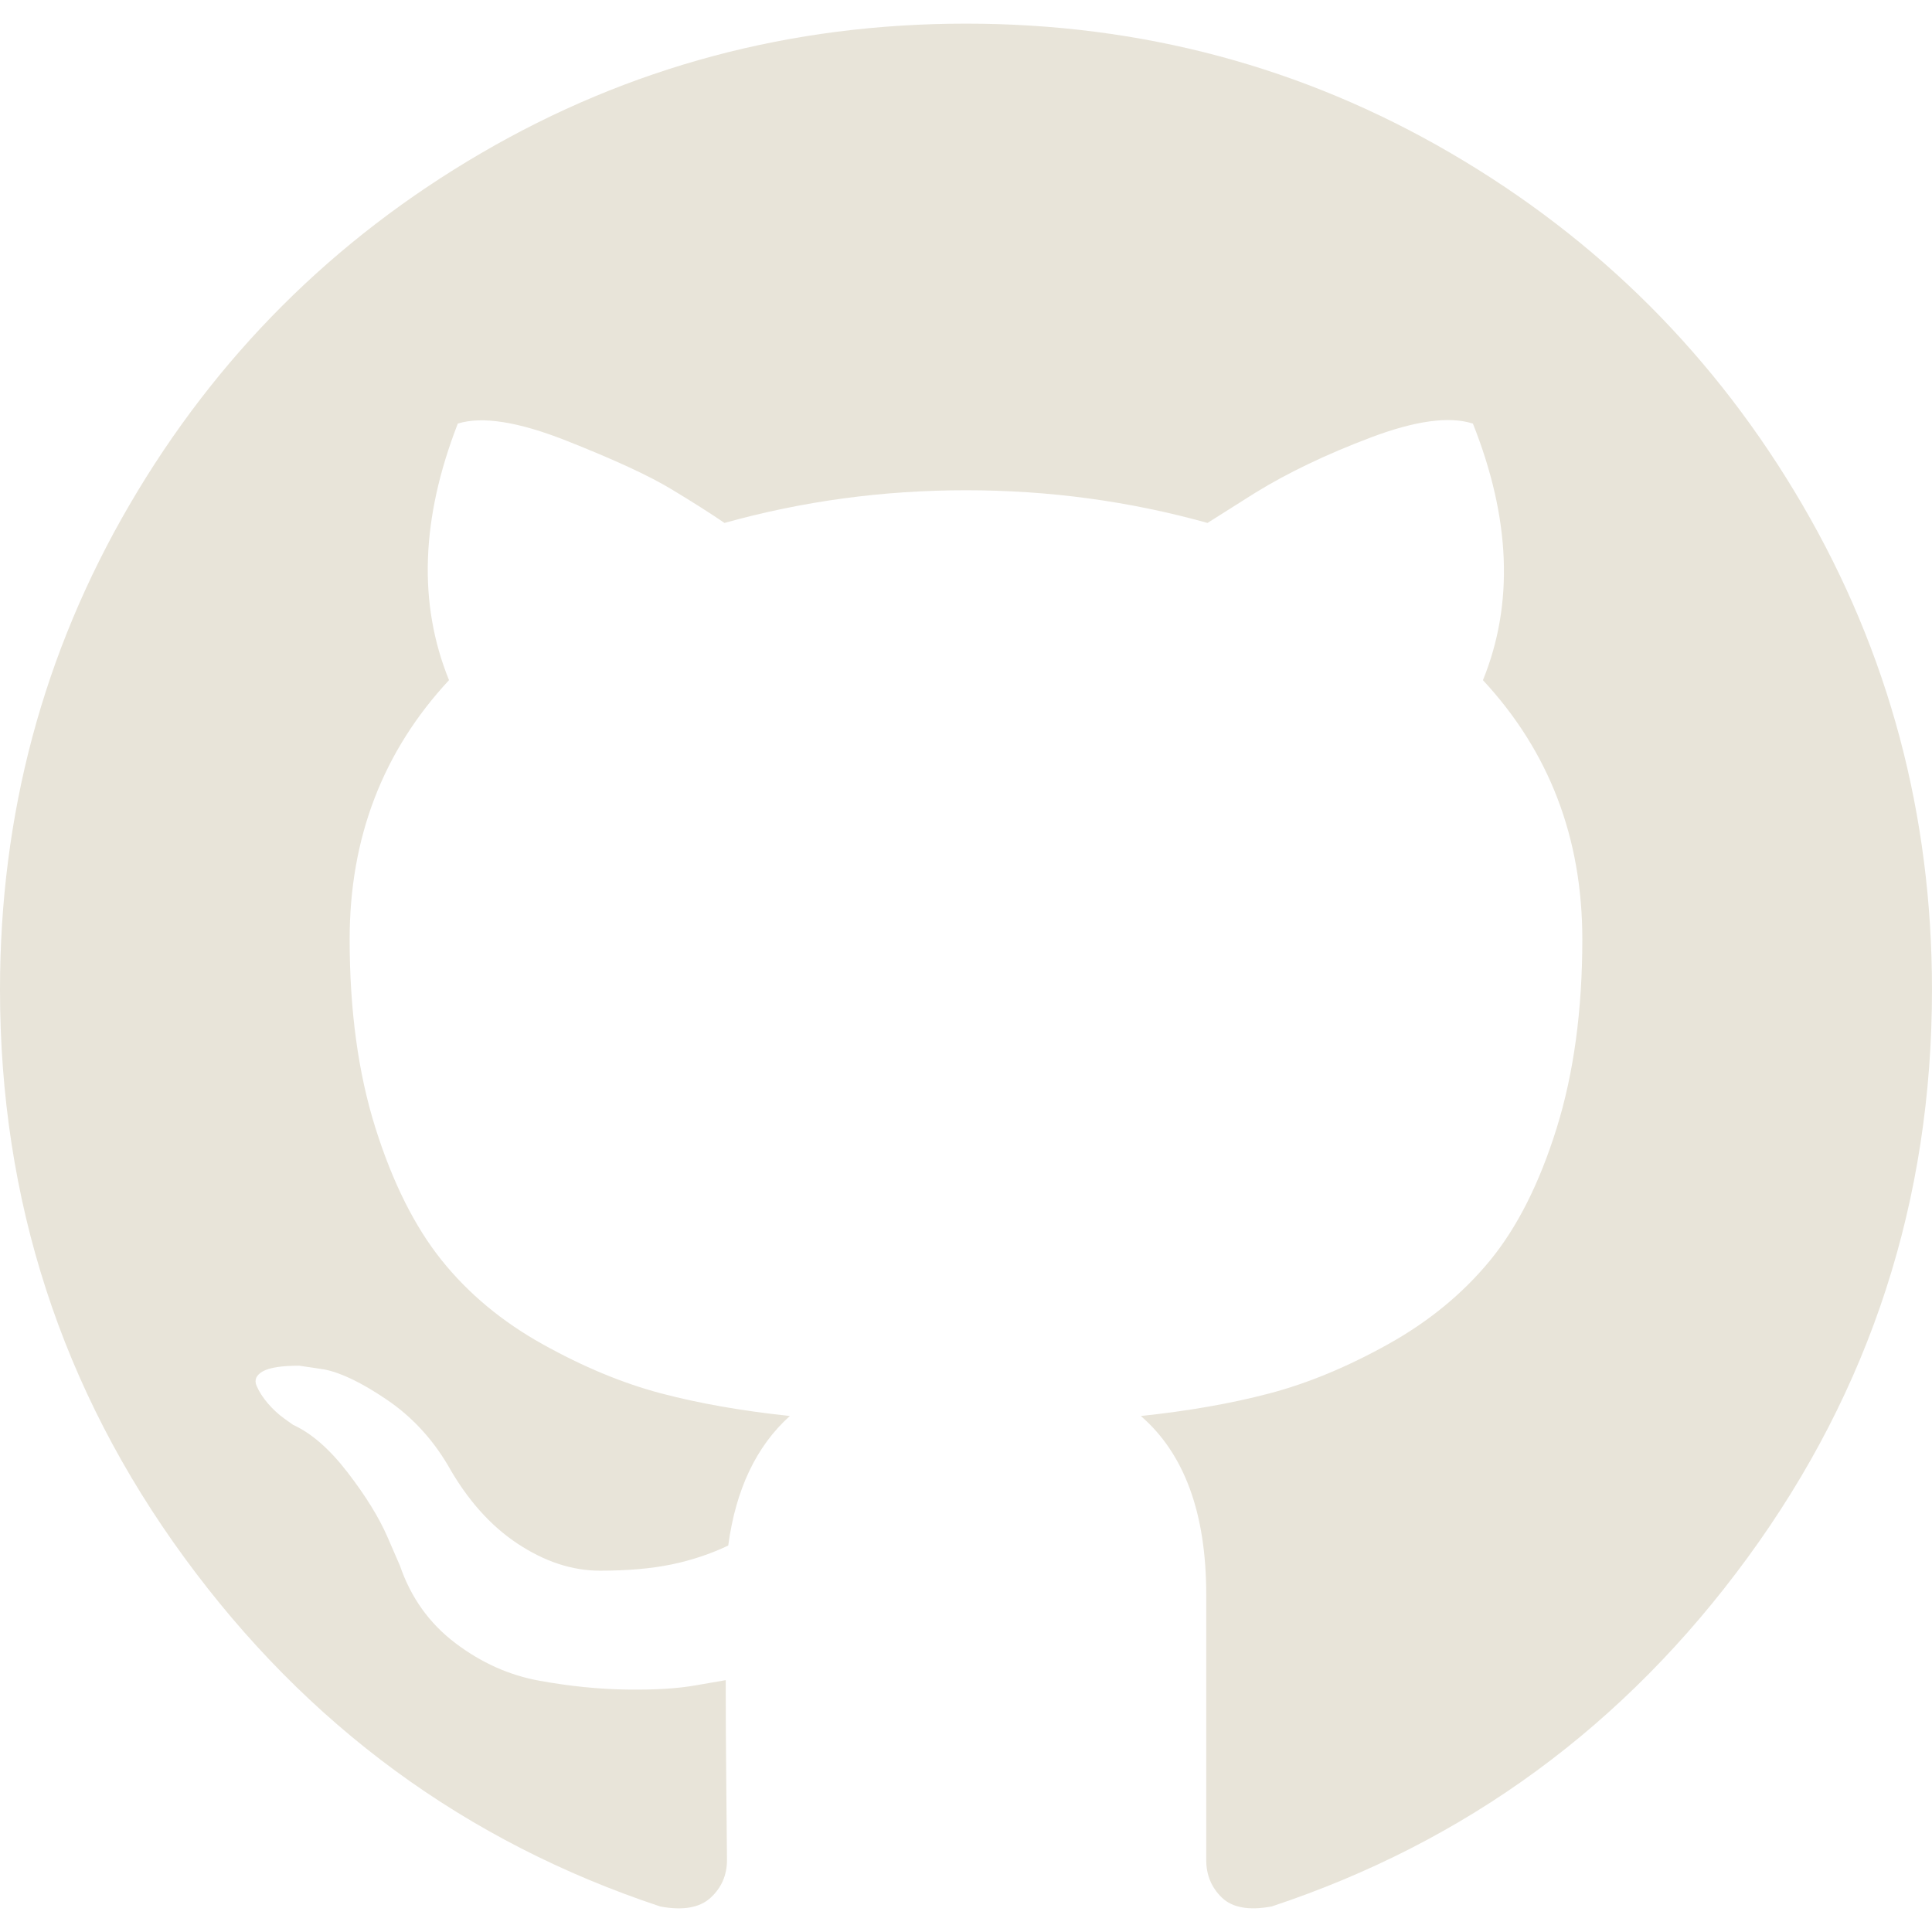
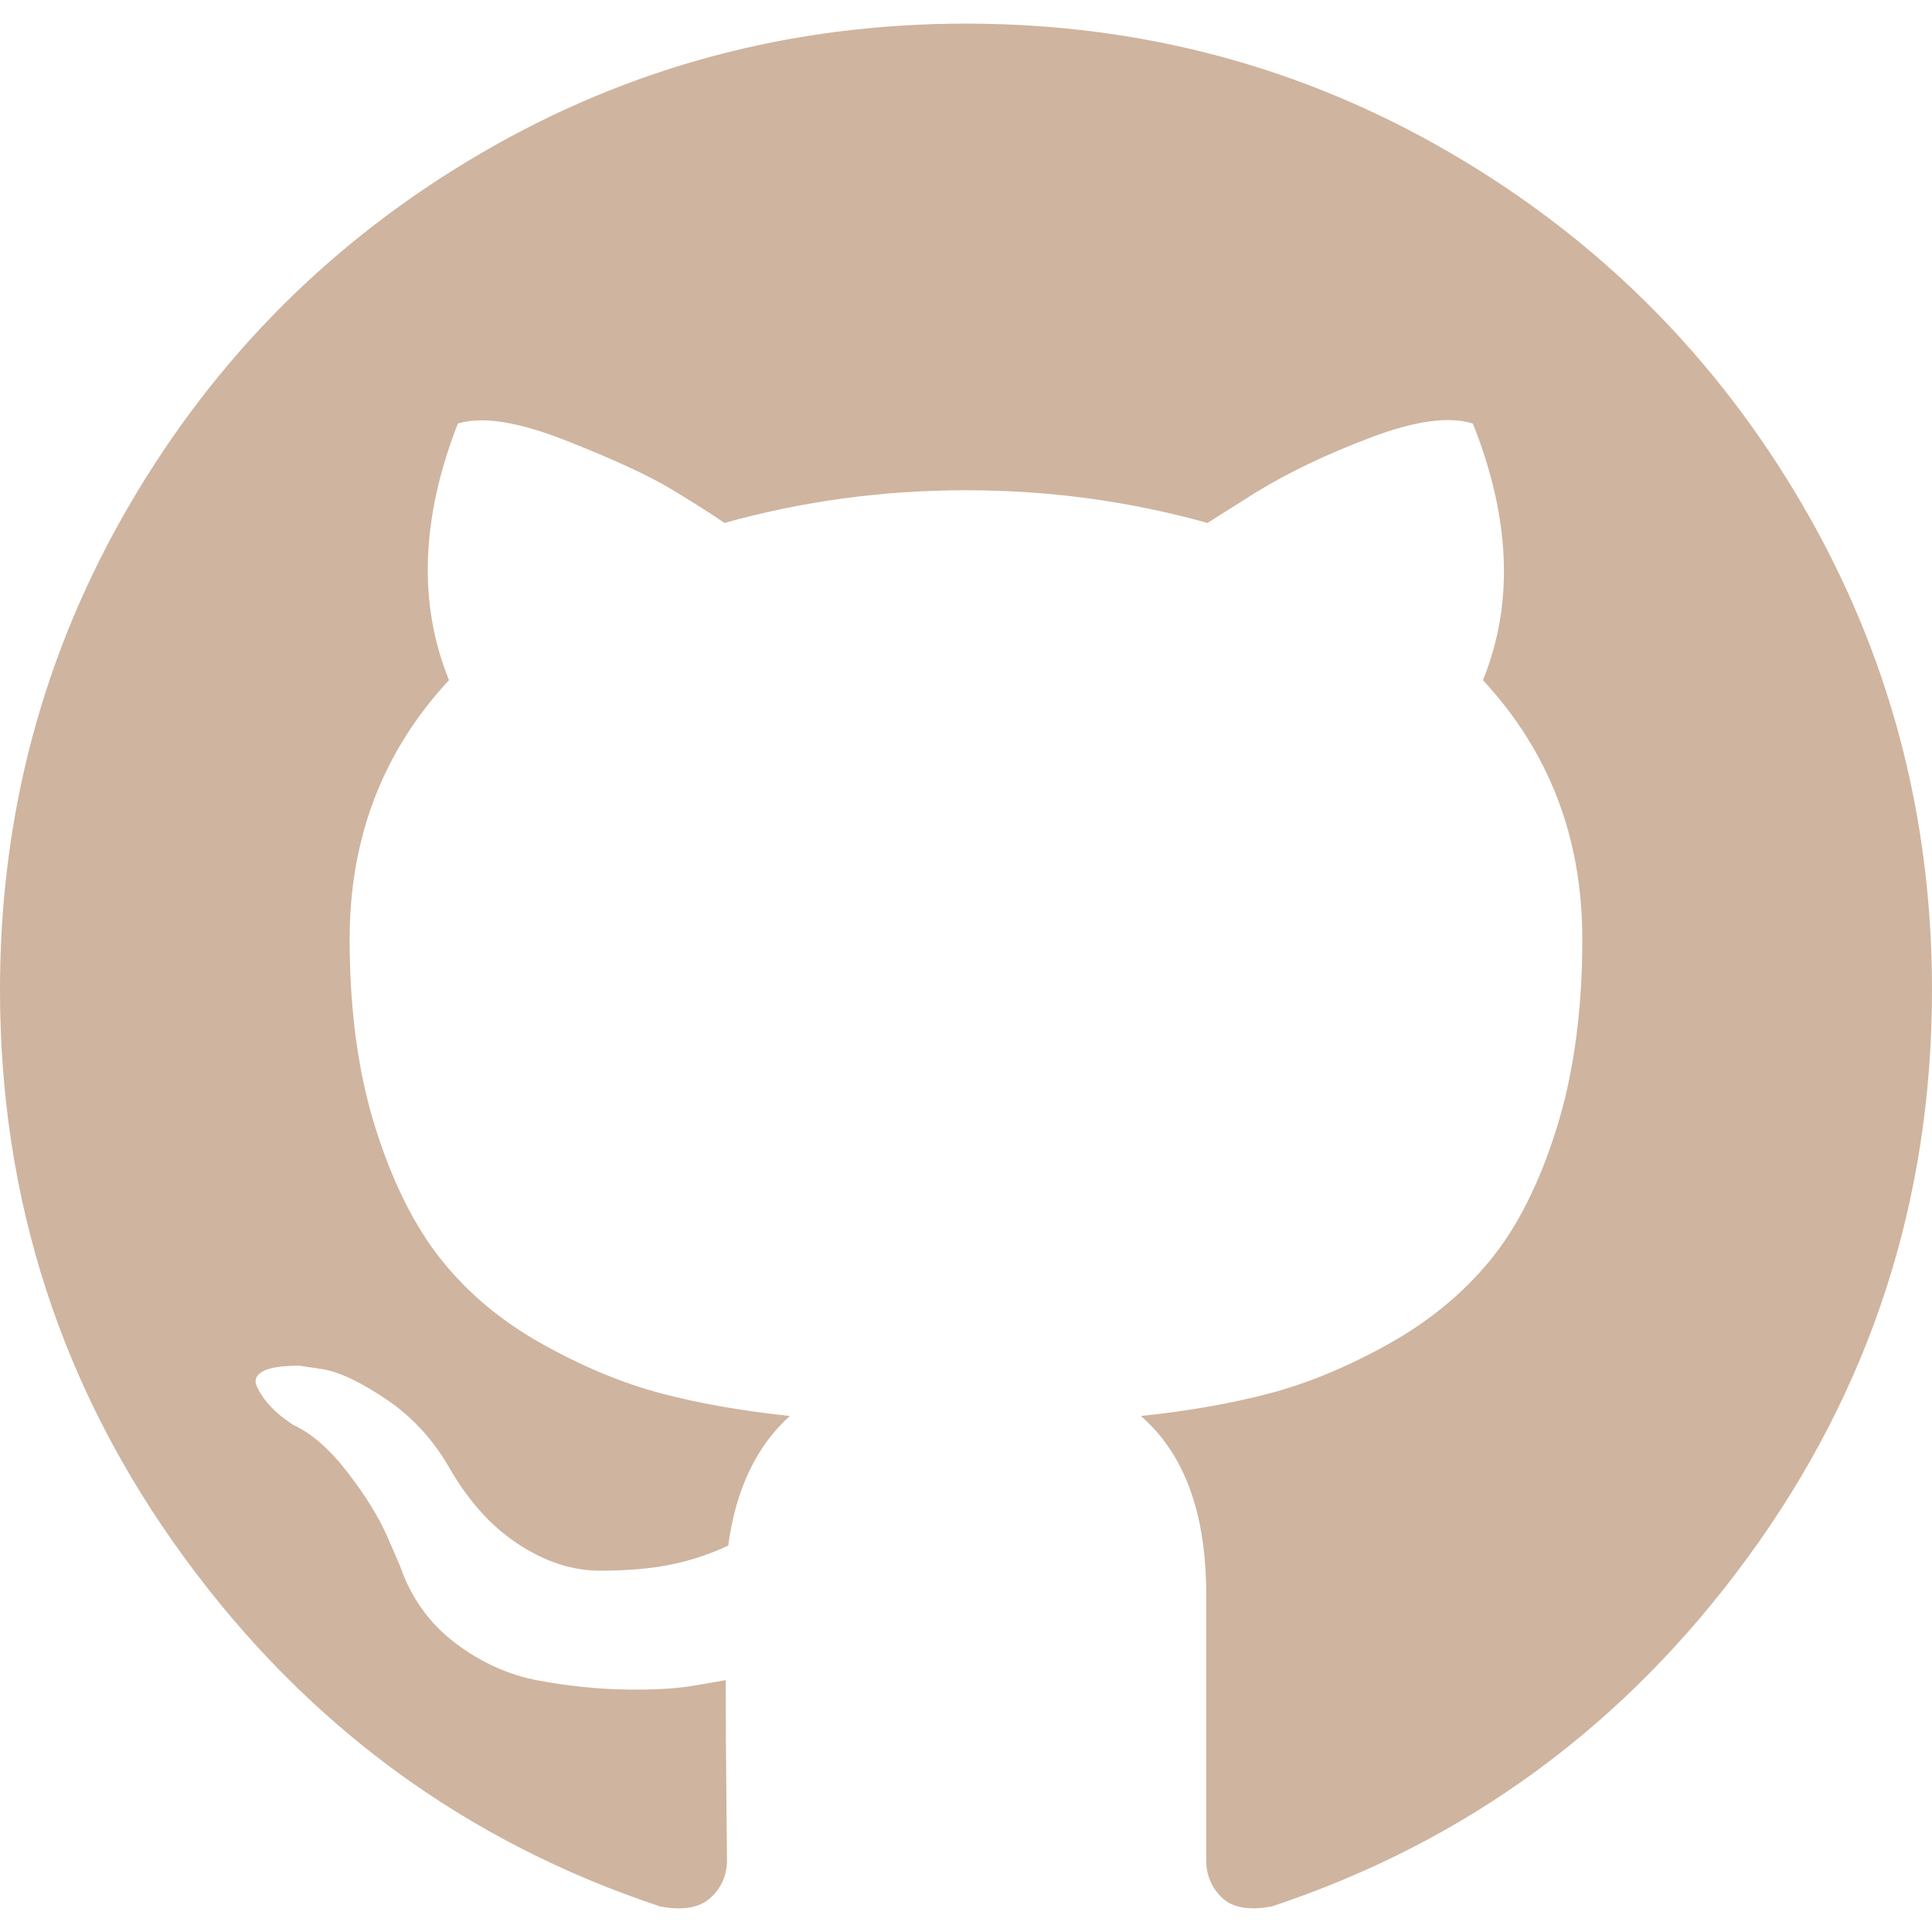
- <svg xmlns="http://www.w3.org/2000/svg" width="100%" height="100%" fill="#E8E4D9" viewBox="0 0 438.549 438.549" style="enable-background:new 0 0 438.549 438.549;" xml:space="preserve">
+ <svg xmlns="http://www.w3.org/2000/svg" width="100%" height="100%" fill="#CFB49F" viewBox="0 0 438.549 438.549" style="enable-background:new 0 0 438.549 438.549;" xml:space="preserve">
  <g>
    <path d="M409.132,114.573c-19.608-33.596-46.205-60.194-79.798-79.8C295.736,15.166,259.057,5.365,219.271,5.365 c-39.781,0-76.472,9.804-110.063,29.408c-33.596,19.605-60.192,46.204-79.8,79.8C9.803,148.168,0,184.854,0,224.63 c0,47.78,13.94,90.745,41.827,128.906c27.884,38.164,63.906,64.572,108.063,79.227c5.14,0.954,8.945,0.283,11.419-1.996 c2.475-2.282,3.711-5.14,3.711-8.562c0-0.571-0.049-5.708-0.144-15.417c-0.098-9.709-0.144-18.179-0.144-25.406l-6.567,1.136 c-4.187,0.767-9.469,1.092-15.846,1c-6.374-0.089-12.991-0.757-19.842-1.999c-6.854-1.231-13.229-4.086-19.13-8.559 c-5.898-4.473-10.085-10.328-12.56-17.556l-2.855-6.57c-1.903-4.374-4.899-9.233-8.992-14.559 c-4.093-5.331-8.232-8.945-12.419-10.848l-1.999-1.431c-1.332-0.951-2.568-2.098-3.711-3.429c-1.142-1.331-1.997-2.663-2.568-3.997 c-0.572-1.335-0.098-2.43,1.427-3.289c1.525-0.859,4.281-1.276,8.28-1.276l5.708,0.853c3.807,0.763,8.516,3.042,14.133,6.851 c5.614,3.806,10.229,8.754,13.846,14.842c4.38,7.806,9.657,13.754,15.846,17.847c6.184,4.093,12.419,6.136,18.699,6.136 c6.28,0,11.704-0.476,16.274-1.423c4.565-0.952,8.848-2.383,12.847-4.285c1.713-12.758,6.377-22.559,13.988-29.41 c-10.848-1.14-20.601-2.857-29.264-5.14c-8.658-2.286-17.605-5.996-26.835-11.14c-9.235-5.137-16.896-11.516-22.985-19.126 c-6.09-7.614-11.088-17.61-14.987-29.979c-3.901-12.374-5.852-26.648-5.852-42.826c0-23.035,7.52-42.637,22.557-58.817 c-7.044-17.318-6.379-36.732,1.997-58.24c5.52-1.715,13.706-0.428,24.554,3.853c10.85,4.283,18.794,7.952,23.84,10.994 c5.046,3.041,9.089,5.618,12.135,7.708c17.705-4.947,35.976-7.421,54.818-7.421s37.117,2.474,54.823,7.421l10.849-6.849 c7.419-4.57,16.18-8.758,26.262-12.565c10.088-3.805,17.802-4.853,23.134-3.138c8.562,21.509,9.325,40.922,2.279,58.24 c15.036,16.18,22.559,35.787,22.559,58.817c0,16.178-1.958,30.497-5.853,42.966c-3.9,12.471-8.941,22.457-15.125,29.979 c-6.191,7.521-13.901,13.85-23.131,18.986c-9.232,5.14-18.182,8.85-26.84,11.136c-8.662,2.286-18.415,4.004-29.263,5.146 c9.894,8.562,14.842,22.077,14.842,40.539v60.237c0,3.422,1.19,6.279,3.572,8.562c2.379,2.279,6.136,2.95,11.276,1.995 c44.163-14.653,80.185-41.062,108.068-79.226c27.88-38.161,41.825-81.126,41.825-128.906 C438.536,184.851,428.728,148.168,409.132,114.573z" />
  </g>
  <g />
  <g />
  <g />
  <g />
  <g />
  <g />
  <g />
  <g />
  <g />
  <g />
  <g />
  <g />
  <g />
  <g />
  <g />
</svg>
